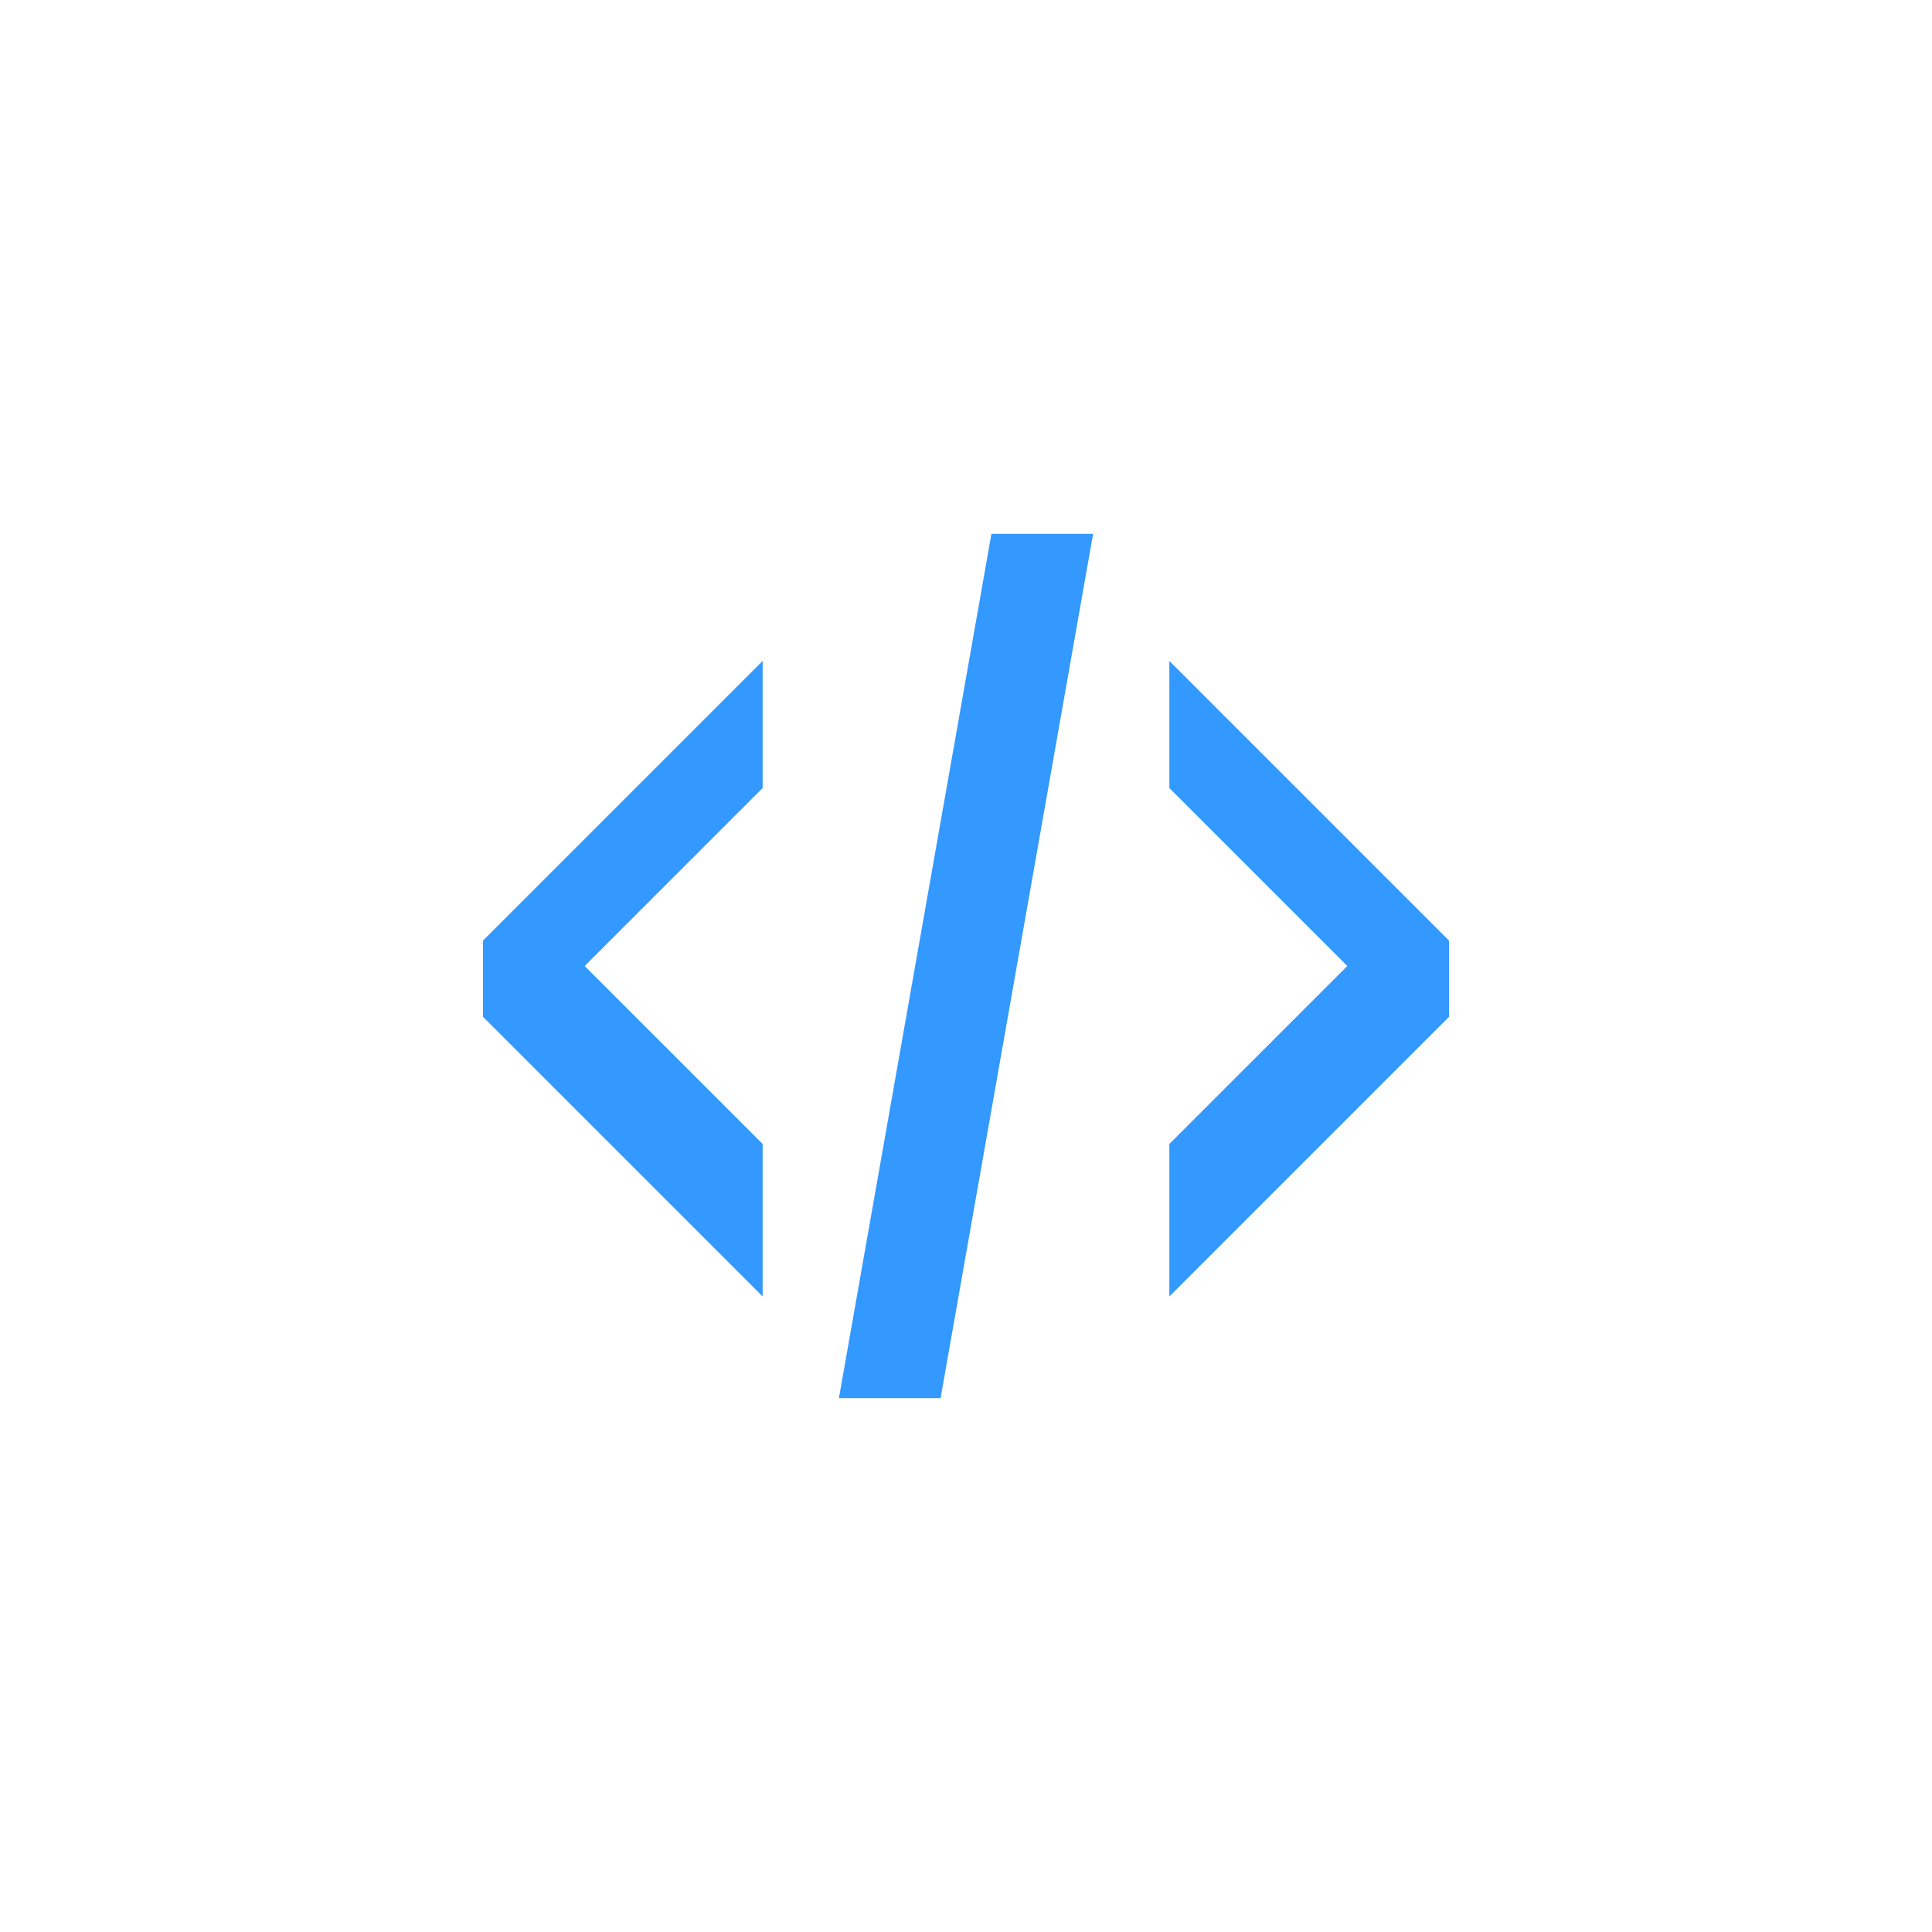
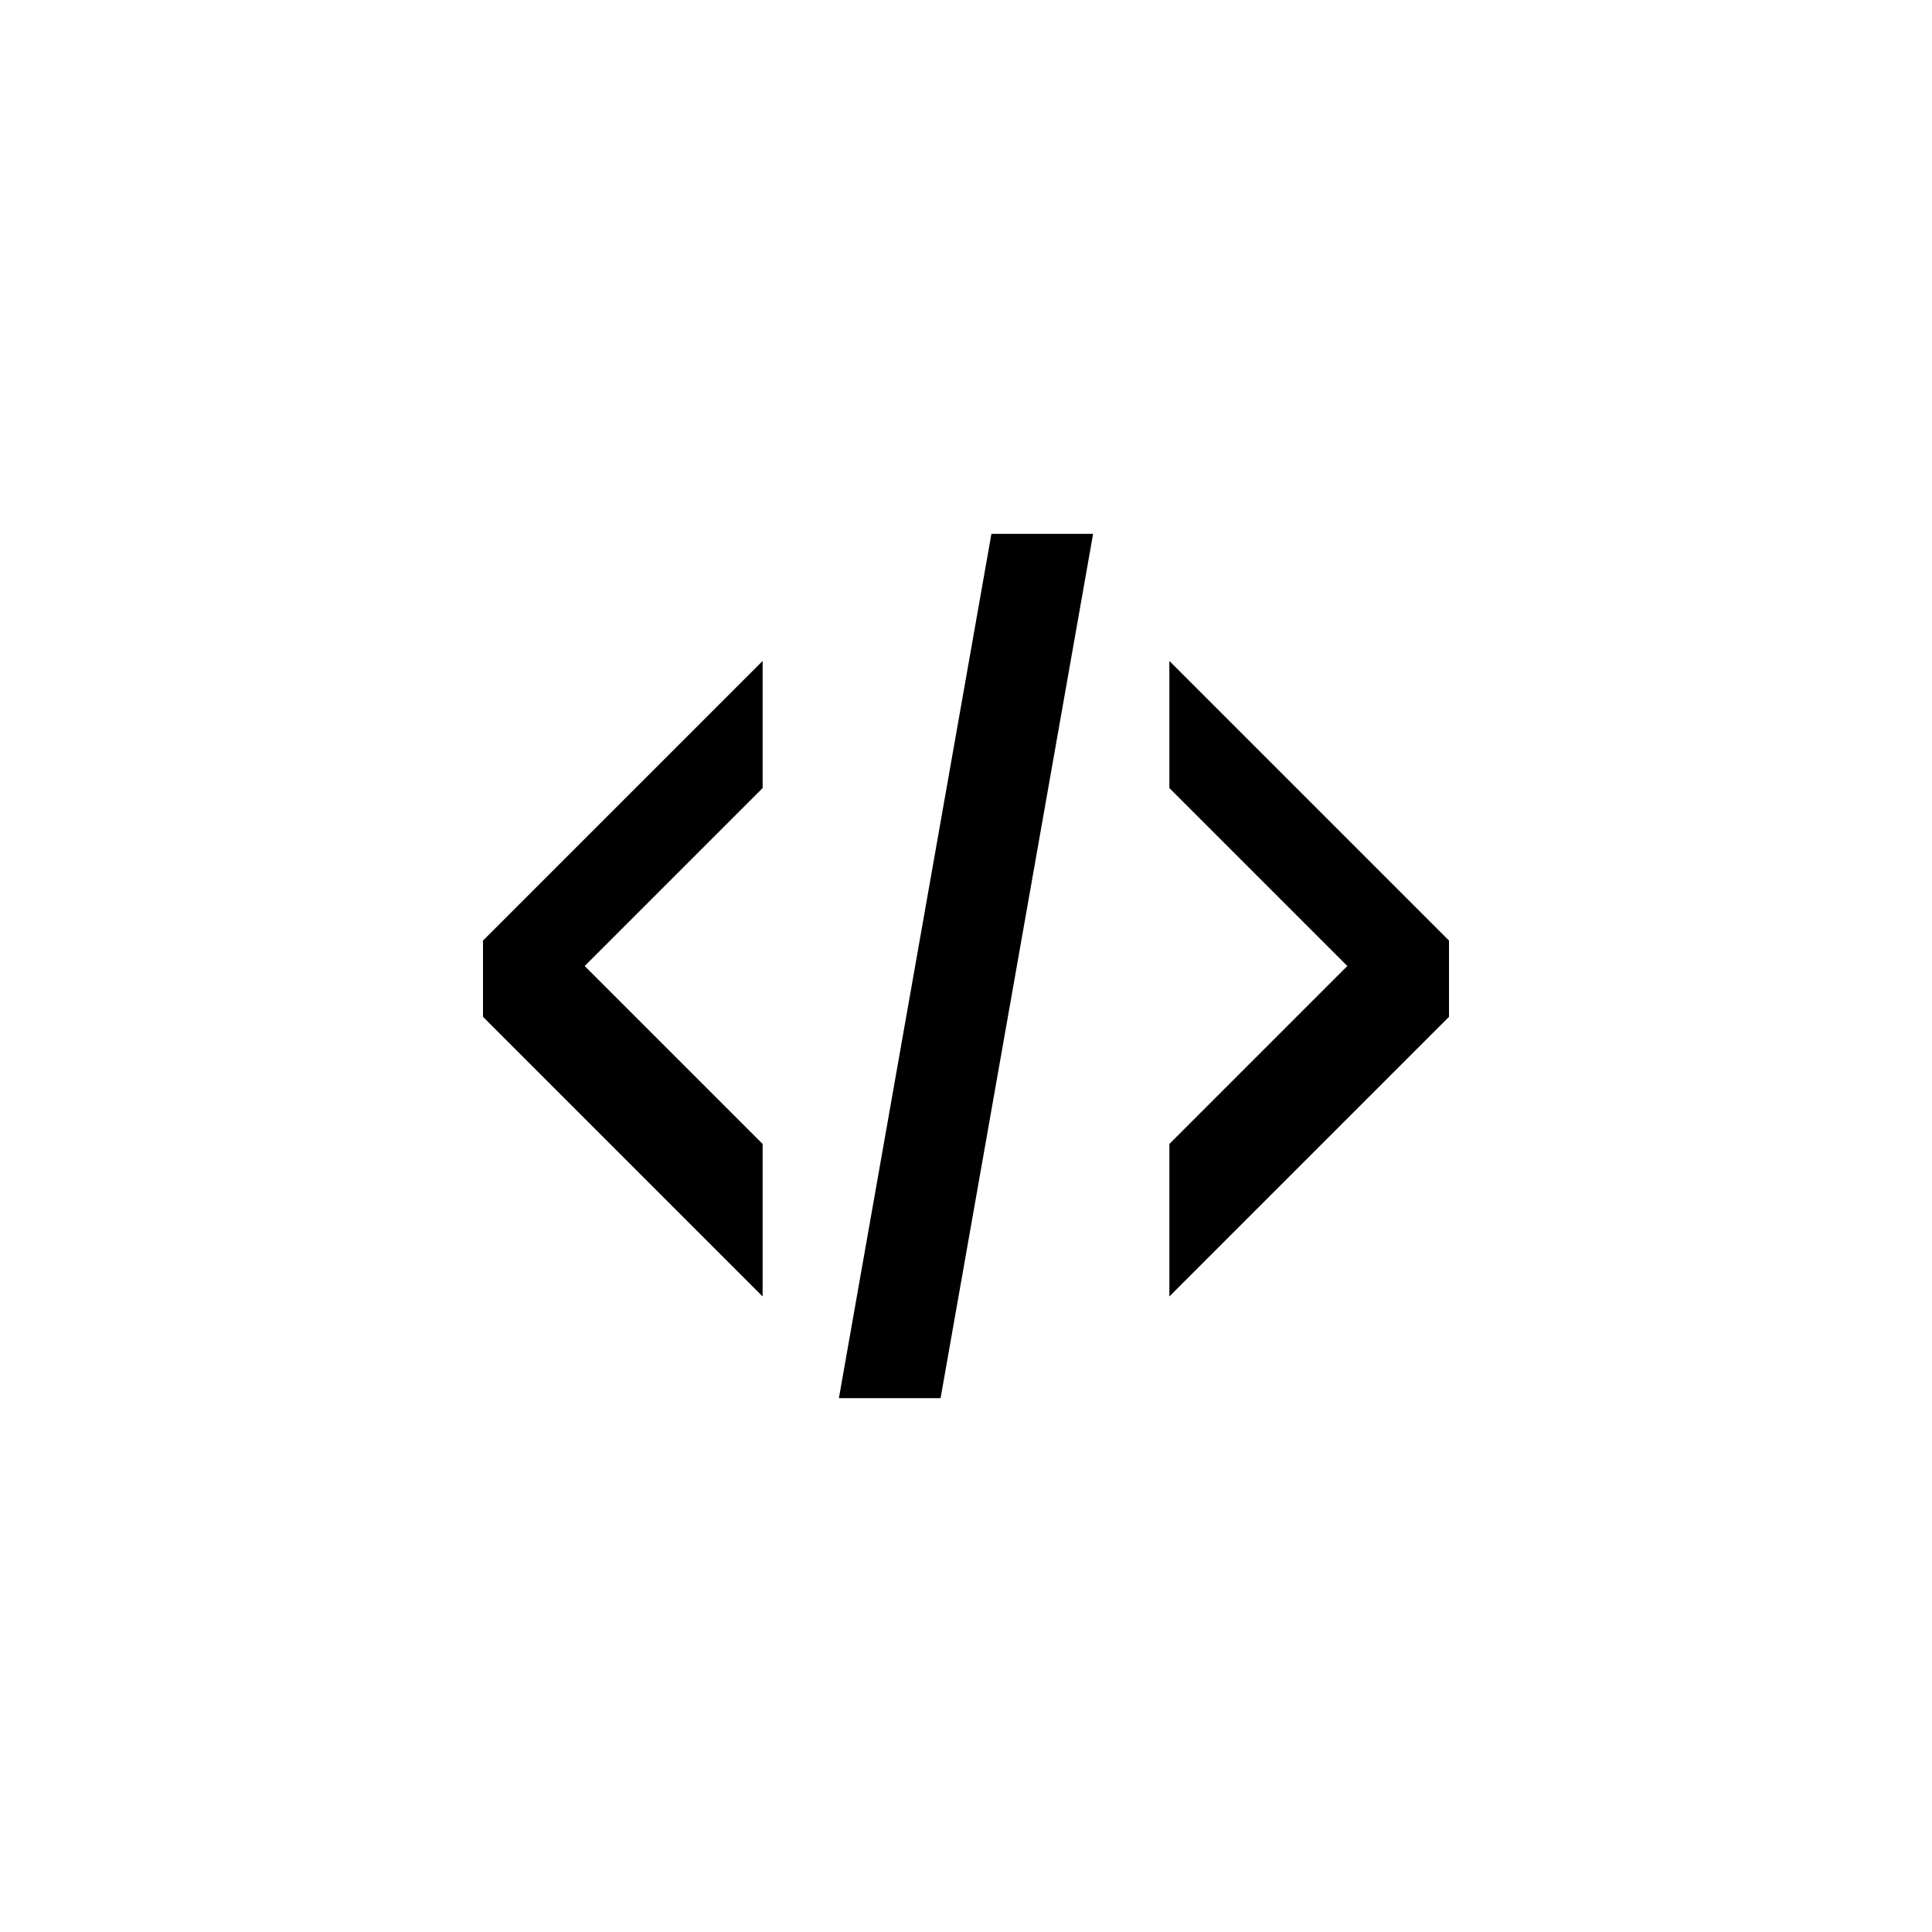
<svg xmlns="http://www.w3.org/2000/svg" version="1.1" baseProfile="full" width="76" height="76" viewBox="0 0 76.00 76.00" enable-background="new 0 0 76.00 76.00" xml:space="preserve">
-   <path fill="#3399FF" fill-opacity="1" stroke-width="0.2" stroke-linejoin="round" d="M 30,51L 19,40L 19,37L 30,26L 30,31L 23,38L 30,45L 30,51 Z M 43,21L 37,55L 33,55L 39,21L 43,21 Z M 46,51L 46,45L 53,38L 46,31L 46,26L 57,37L 57,40L 46,51 Z " />
+   <path fill="#000" fill-opacity="1" stroke-width="0.2" stroke-linejoin="round" d="M 30,51L 19,40L 19,37L 30,26L 30,31L 23,38L 30,45L 30,51 Z M 43,21L 37,55L 33,55L 39,21L 43,21 Z M 46,51L 46,45L 53,38L 46,31L 46,26L 57,37L 57,40L 46,51 Z " />
</svg>
